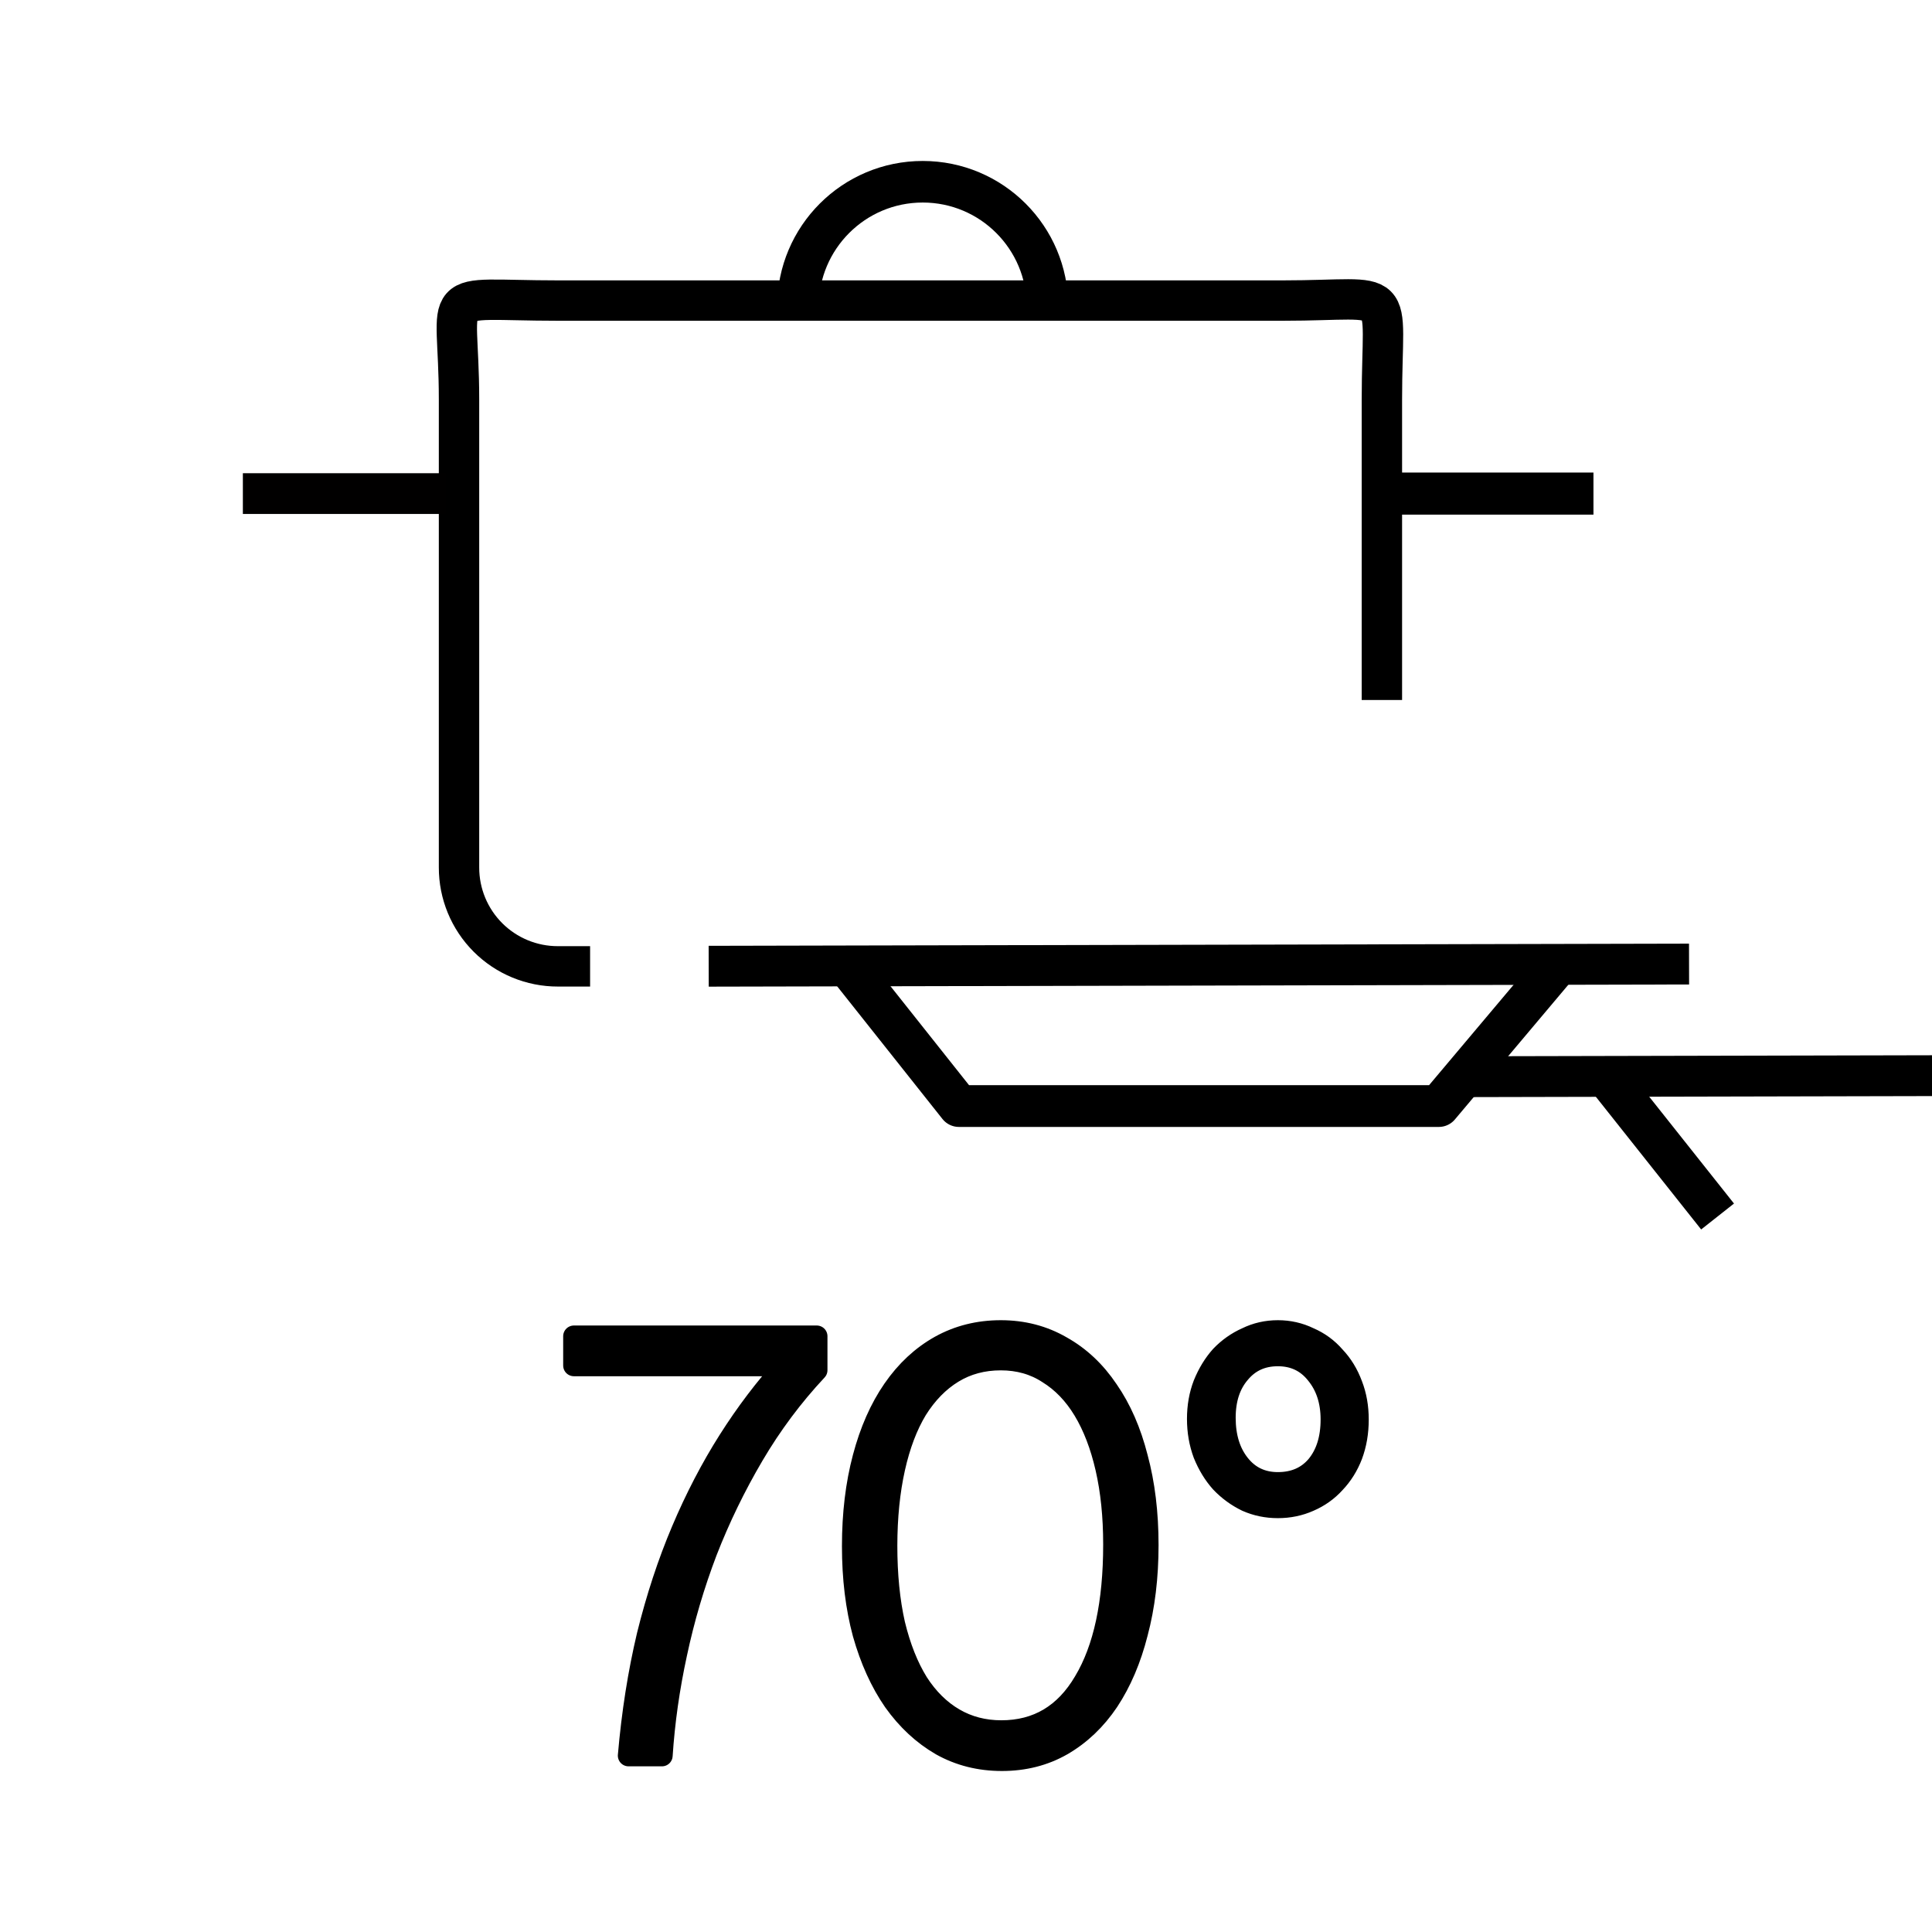
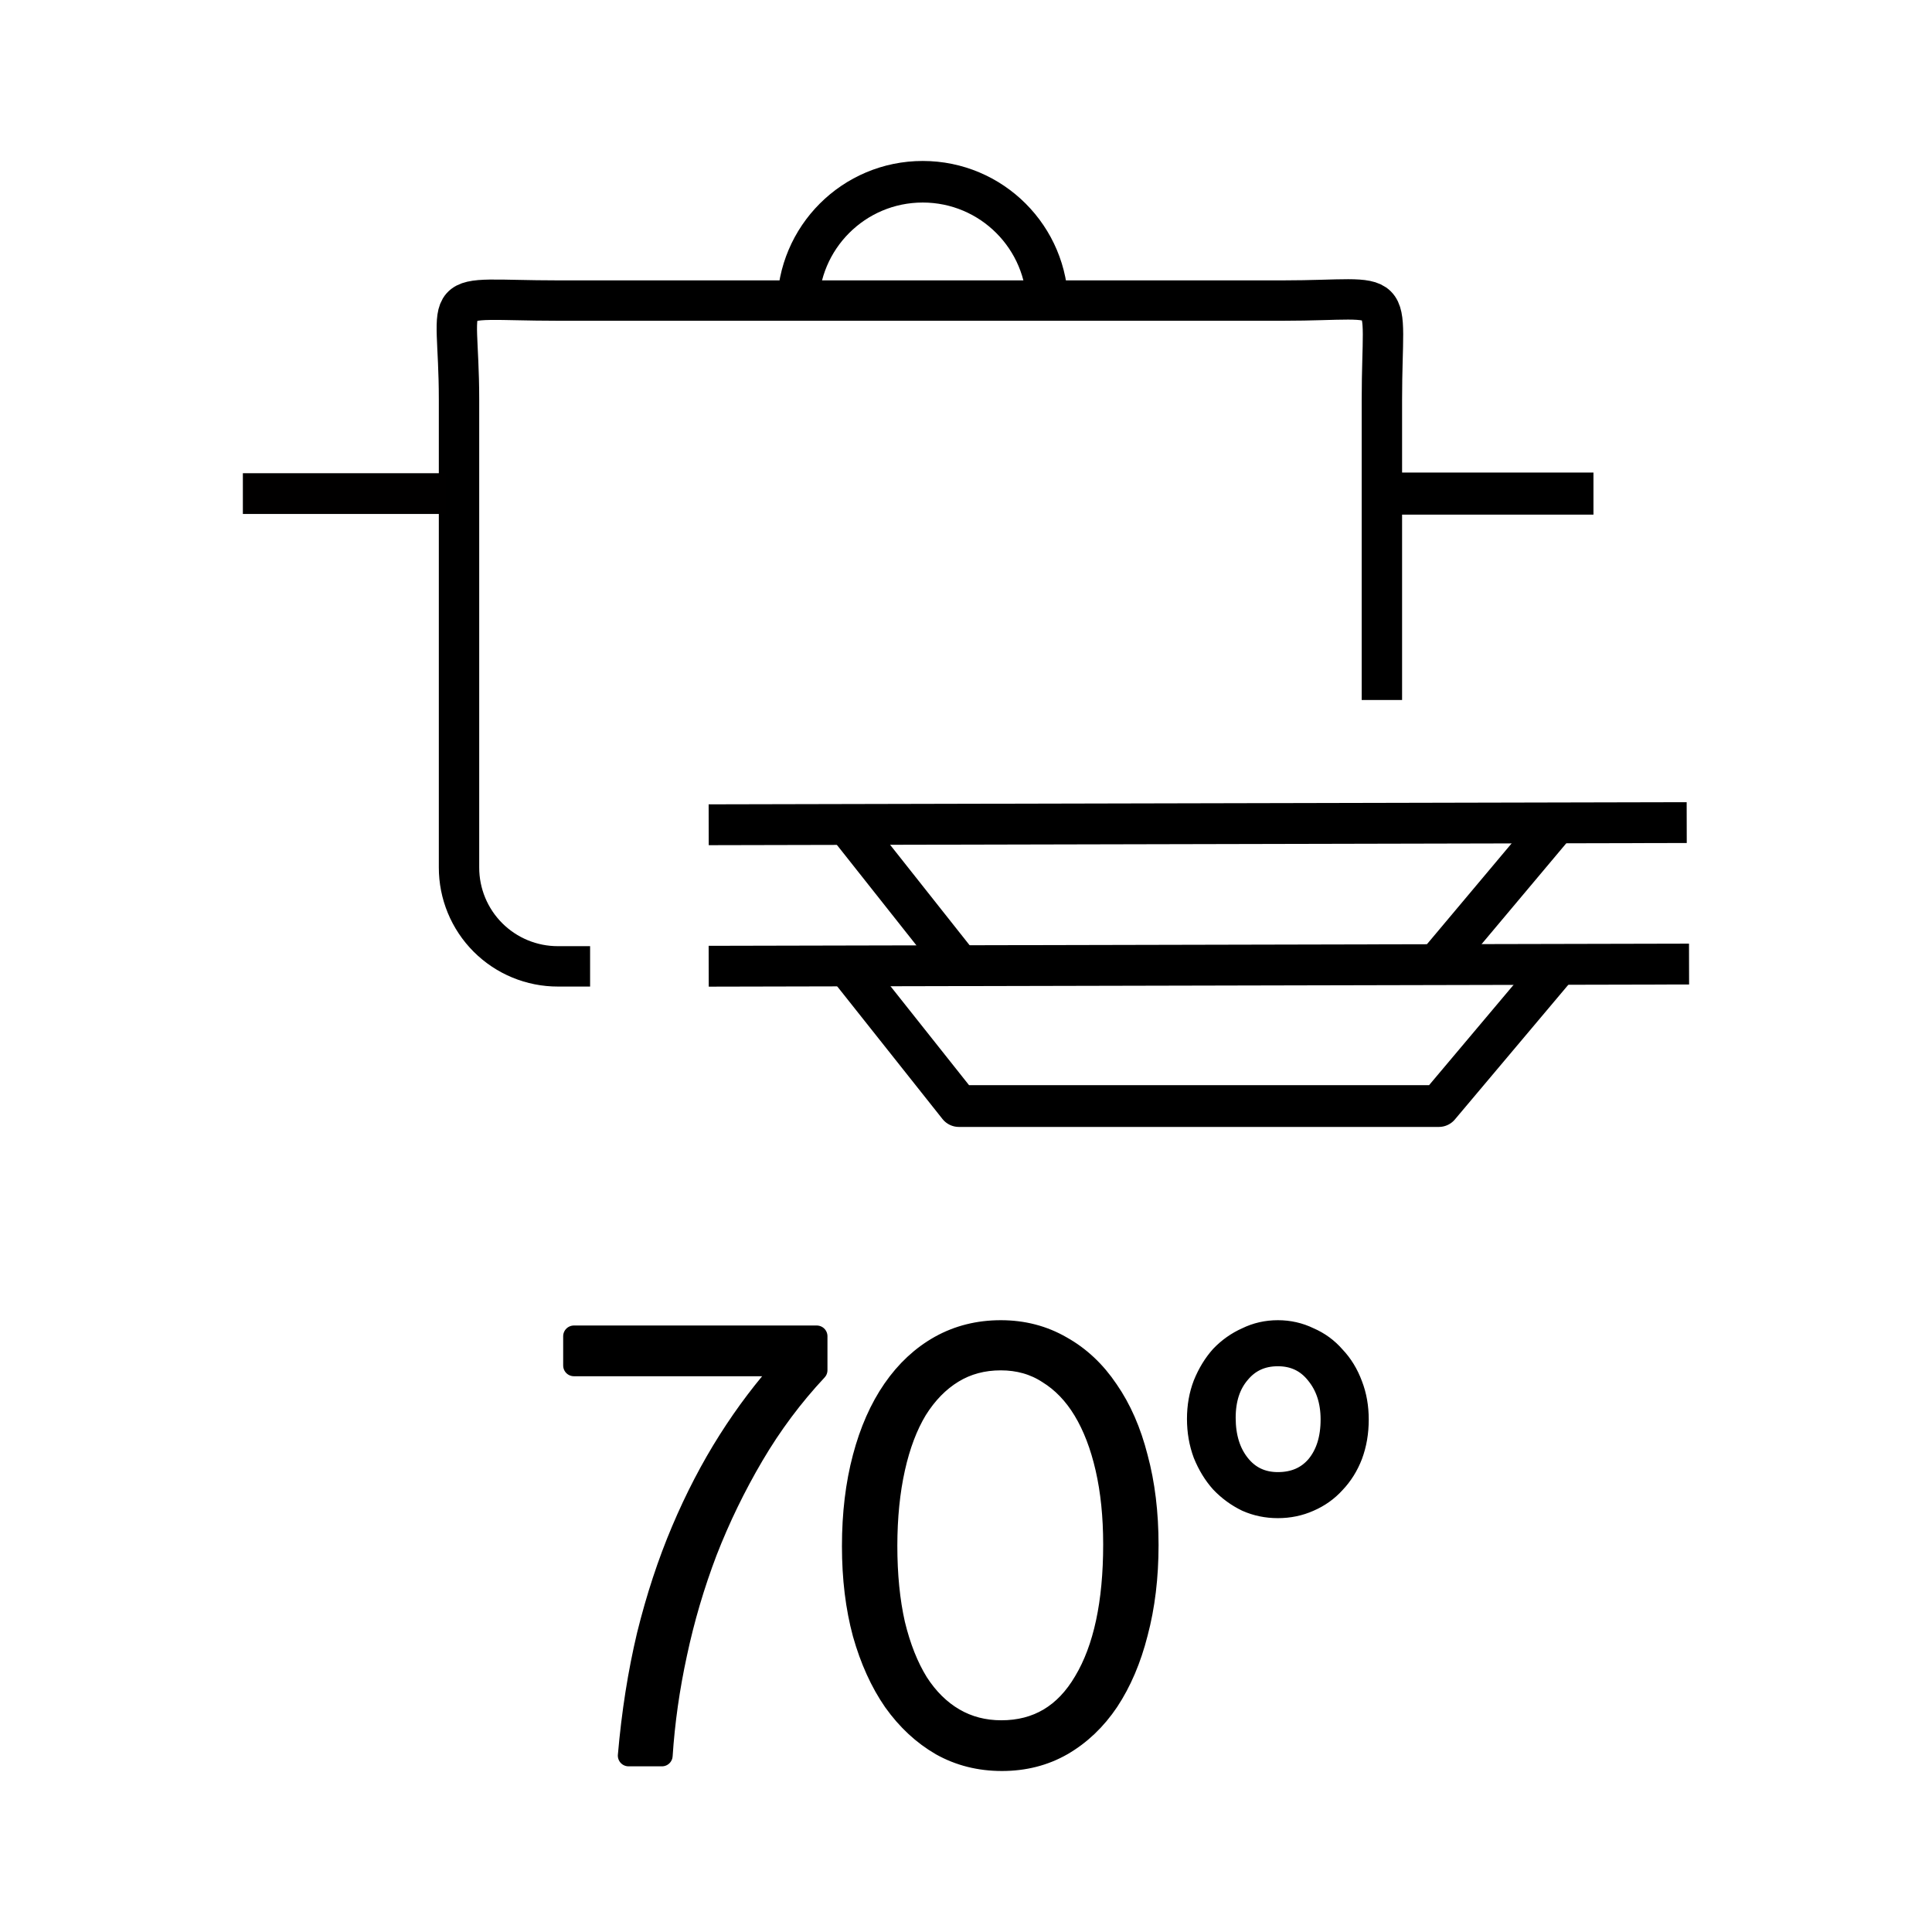
<svg xmlns="http://www.w3.org/2000/svg" width="24" height="24" viewBox="0 0 24 24" xml:space="preserve">
  <path d="M7.808 21.809q.069-.795.235-1.494.173-.7.429-1.304t.58-1.115.707-.933h-2.63v-.364h3.017v.422q-.45.481-.789 1.057t-.58 1.195q-.236.62-.374 1.268-.139.64-.18 1.268Zm4.631-.306q.671 0 1.031-.613.367-.612.367-1.705 0-.524-.097-.947t-.277-.721-.443-.46q-.255-.167-.588-.167t-.595.16-.45.46q-.18.298-.276.728t-.097.962q0 .546.097.976.104.43.29.73.187.29.45.444.263.153.588.153zm.007.364q-.415 0-.754-.19-.339-.196-.588-.546-.242-.35-.38-.838-.132-.488-.132-1.086 0-.604.132-1.1.131-.495.373-.845t.581-.54q.34-.189.754-.189.416 0 .755.197.339.19.574.54.242.349.366.837.132.488.132 1.086 0 .597-.132 1.093-.124.488-.36.845-.235.35-.574.546-.332.19-.747.19zm3.428-3.447q.305 0 .484-.211.18-.219.18-.576 0-.342-.186-.568-.18-.226-.478-.226-.297 0-.477.219-.18.211-.18.554 0 .357.18.582.18.226.477.226zm0 .306q-.207 0-.387-.08-.18-.087-.319-.233-.131-.146-.214-.35-.076-.204-.076-.437t.076-.43q.083-.204.214-.35.139-.145.319-.225.18-.088.387-.088t.388.088q.186.08.318.233.138.145.214.35.076.196.076.43 0 .24-.076.444-.076.197-.214.342-.132.146-.318.226-.18.08-.388.08z" stroke="#000" stroke-width=".266" stroke-linejoin="round" />
  <g transform="translate(-2.166 -1.361)scale(.14465)">
    <g transform="translate(-13.169 56.548)">
      <path d="M78.82 35.851h-2.757a8.48 8.48 0 0 1-8.5-8.5v-40.178c0-9.937-2.213-8.5 8.5-8.5h62.255c10.125 0 8.5-1.657 8.5 8.5v25.802" fill="none" stroke="#000" stroke-width="3.468" stroke-linejoin="round" />
      <path d="M146.987-4.75h18" fill="none" stroke="#000" stroke-width="3.618" stroke-linejoin="round" />
      <path d="M96.67-20.816c0-5.918 4.798-10.715 10.716-10.715S118.1-26.734 118.1-20.816" fill="none" stroke="#000" stroke-width="3.57" stroke-linejoin="round" />
      <path d="M66.43-4.75H49" fill="none" stroke="#010000" stroke-width="3.5" stroke-linejoin="round" />
    </g>
    <g transform="matrix(1.00238 0 0 .9997 -13.38 56.188)">
      <path d="m89.004 36.211 83.992-.187" fill="none" stroke="#000" stroke-width="3.507" stroke-linejoin="round" />
      <path d="m161.318 36.602-9.759 11.619H110.44l-9.35-11.813" fill="none" stroke="#000" stroke-width="3.588" stroke-linejoin="round" />
-       <path d="M154.004 45.7l83.992 -0.187" fill="none" stroke="#000" stroke-width="3.507" stroke-linejoin="round" />
-       <path d="M226.318 46.09l-9.759 11.62m-41.119 0l-9.35 -11.813" fill="none" stroke="#000" stroke-width="3.588" stroke-linejoin="round" />
+       <path d="m154.004 45.7 83.992-.187" transform="matrix(.99762 0 0 1.0003 -64.634 -21.656)" fill="none" stroke="#000" stroke-width="3.507" stroke-linejoin="round" />
+       <path d="m226.318 46.09-9.759 11.62m-41.119 0-9.35-11.813" transform="matrix(.99762 0 0 1.0003 -64.634 -21.656)" fill="none" stroke="#000" stroke-width="3.588" stroke-linejoin="round" />
    </g>
  </g>
</svg>
